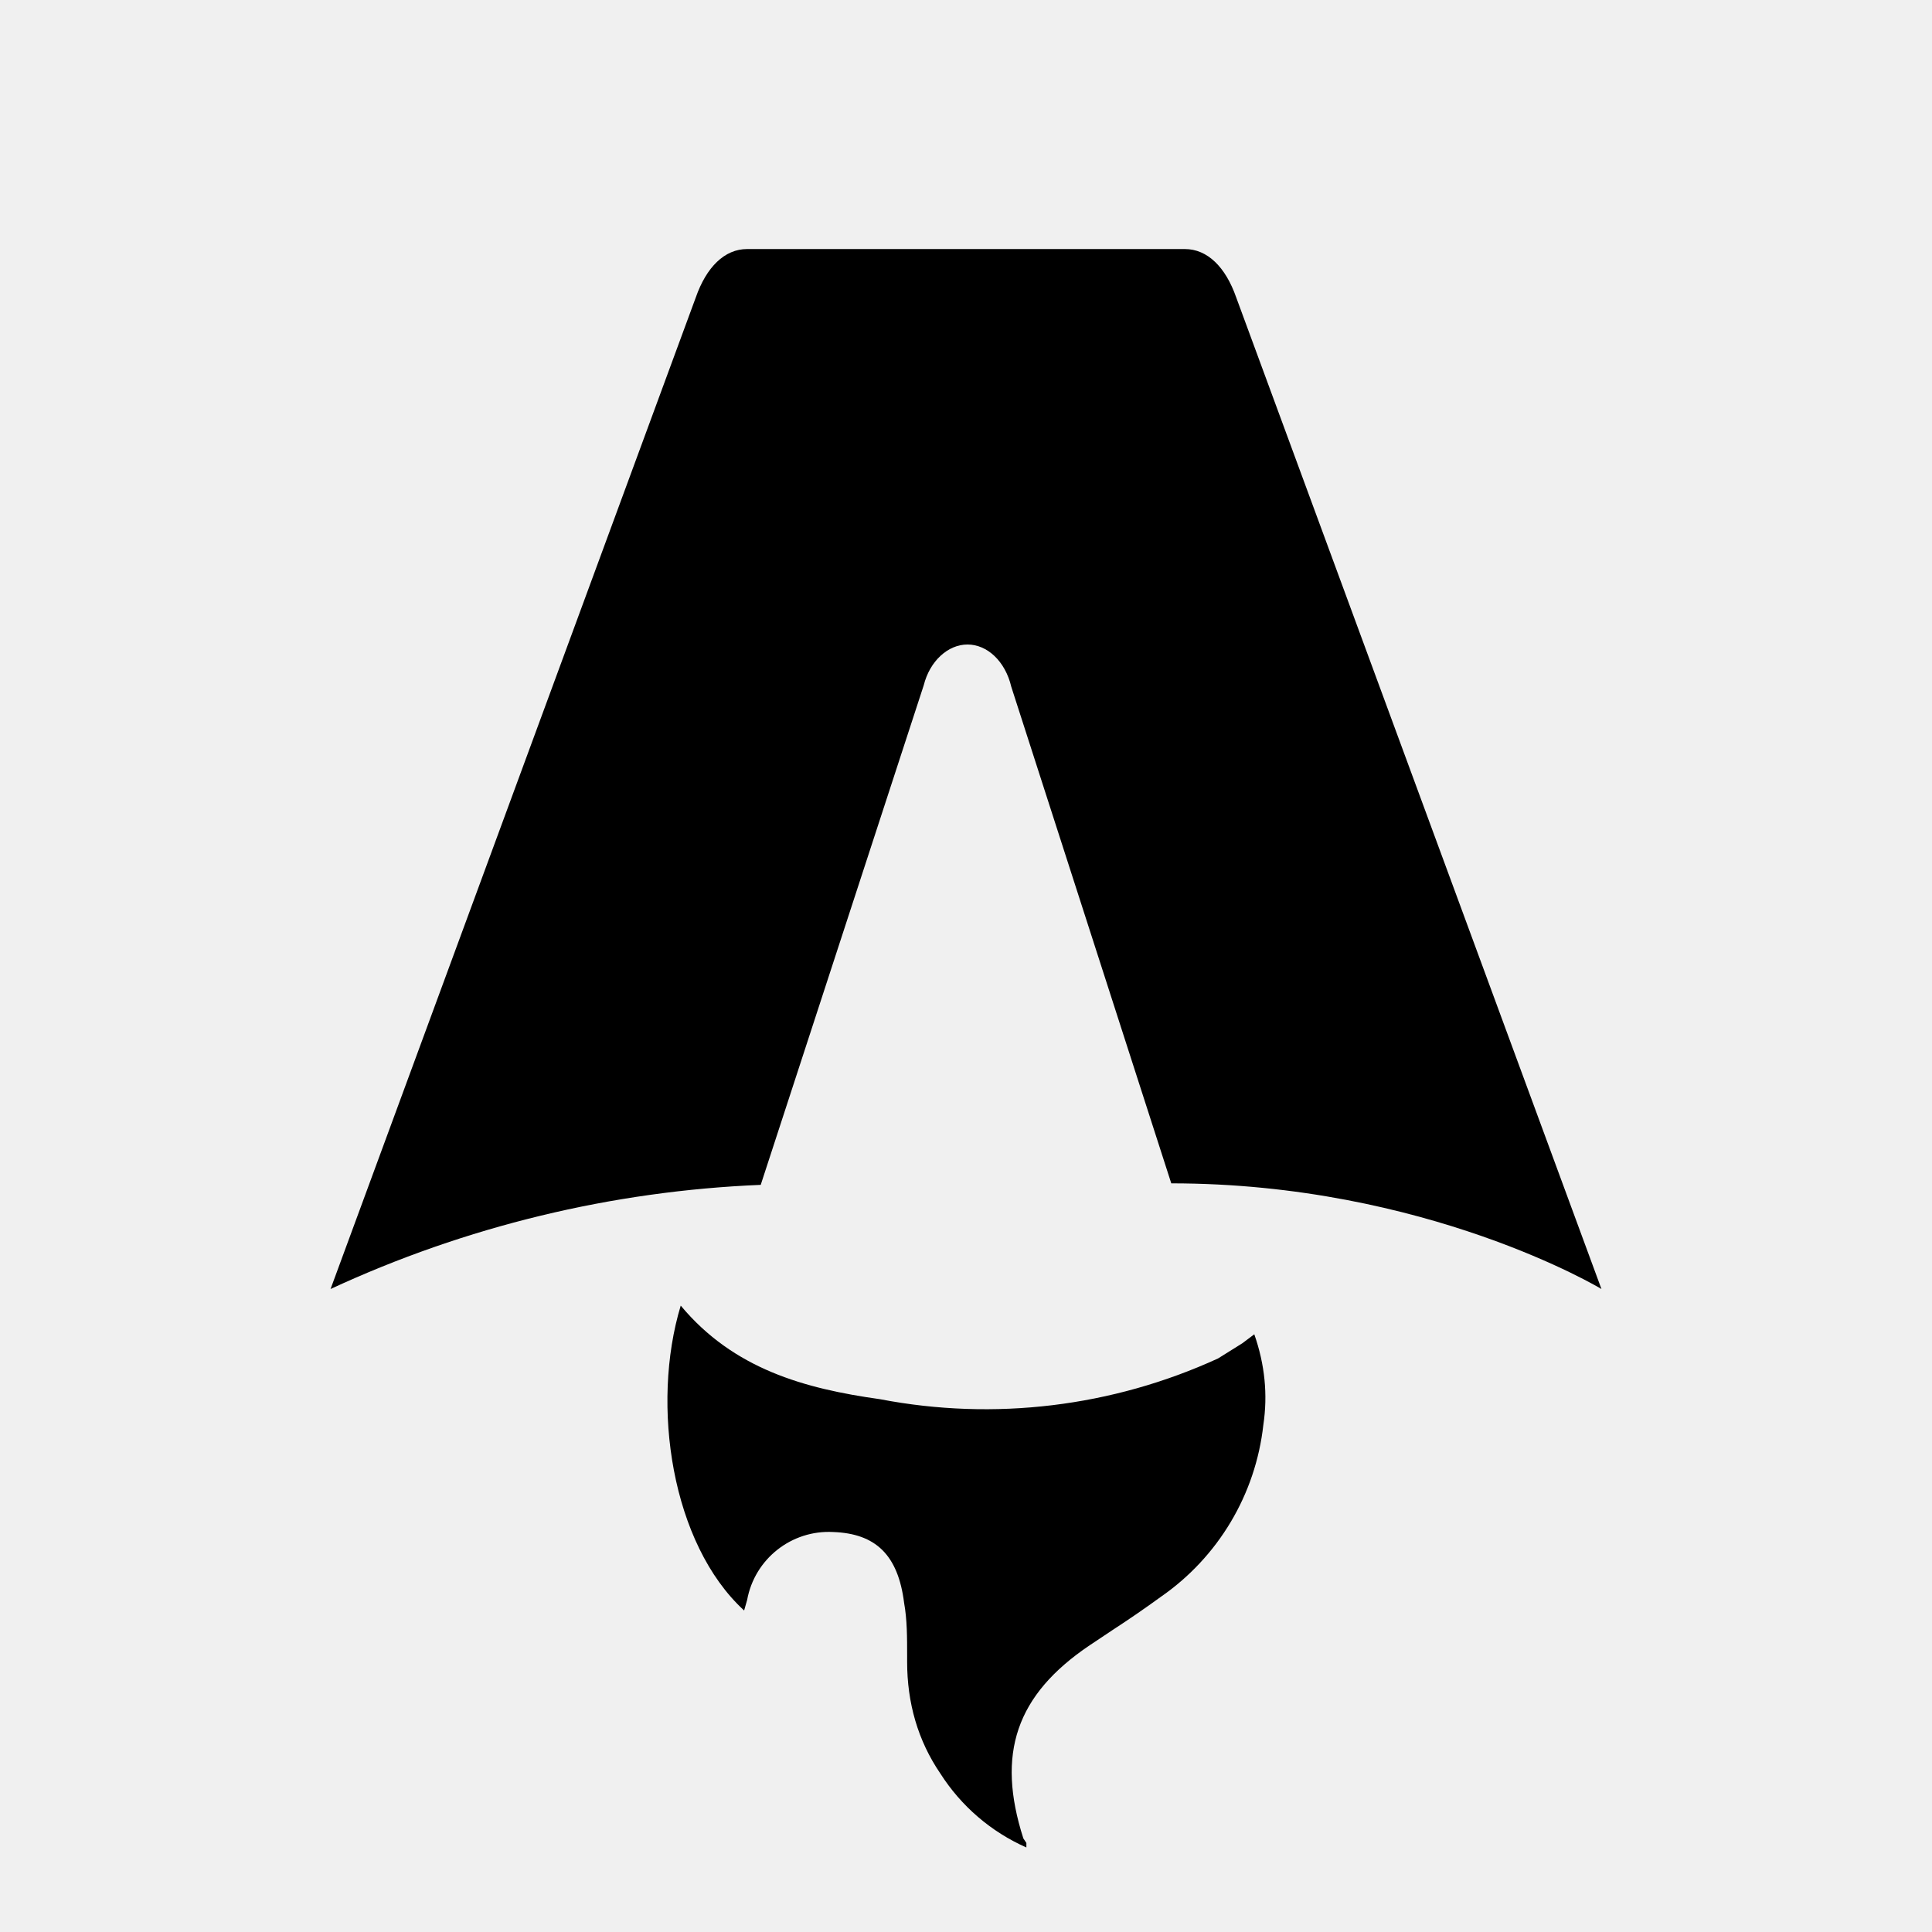
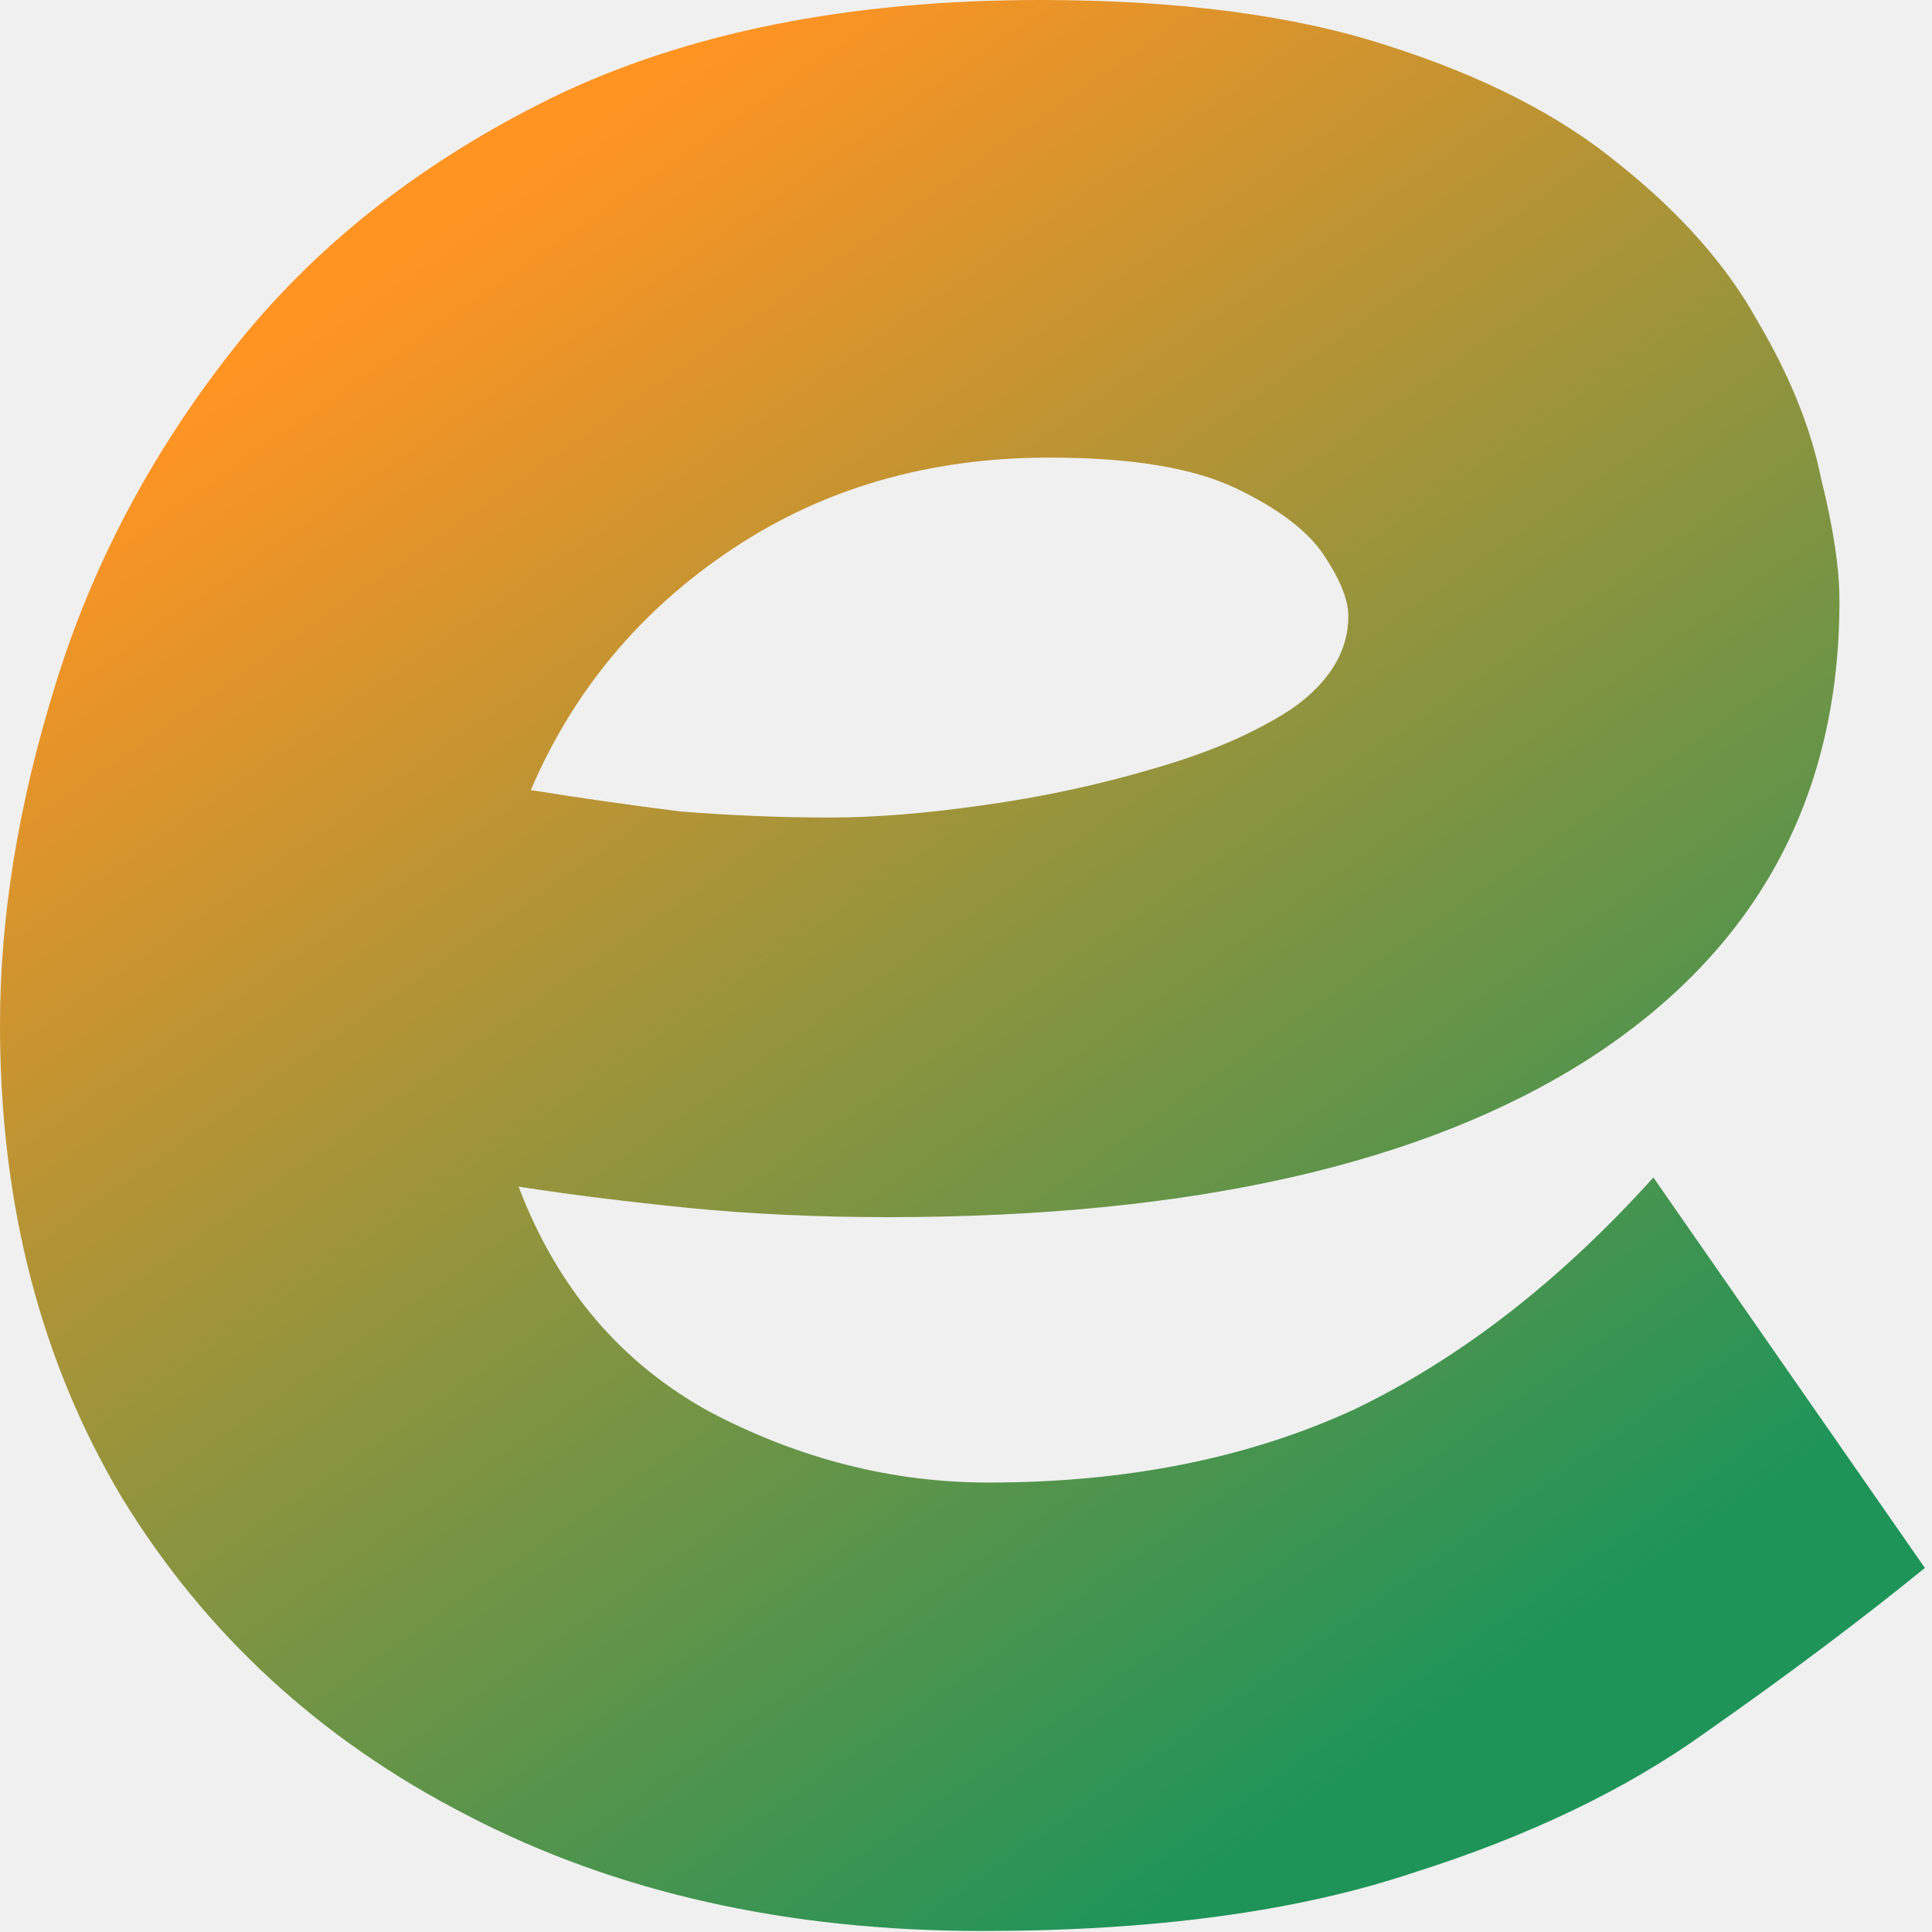
- <svg xmlns="http://www.w3.org/2000/svg" fill="none" viewBox="0 0 128 128">
-   <path d="M50.4 78.5a75.1 75.1 0 0 0-28.5 6.9l24.2-65.7c.7-2 1.9-3.2 3.4-3.2h29c1.5 0 2.7 1.2 3.4 3.2l24.2 65.7s-11.6-7-28.5-7L67 45.5c-.4-1.7-1.6-2.8-2.9-2.8-1.3 0-2.5 1.1-2.9 2.7L50.4 78.5Zm-1.1 28.2Zm-4.2-20.2c-2 6.6-.6 15.8 4.2 20.2a17.5 17.5 0 0 1 .2-.7 5.5 5.5 0 0 1 5.7-4.5c2.8.1 4.3 1.5 4.7 4.7.2 1.1.2 2.3.2 3.5v.4c0 2.7.7 5.2 2.2 7.4a13 13 0 0 0 5.7 4.9v-.3l-.2-.3c-1.8-5.6-.5-9.5 4.4-12.8l1.5-1a73 73 0 0 0 3.2-2.2 16 16 0 0 0 6.8-11.4c.3-2 .1-4-.6-6l-.8.6-1.6 1a37 37 0 0 1-22.4 2.7c-5-.7-9.7-2-13.2-6.2Z" />
-   <style>
-         path { fill: #000; }
-         @media (prefers-color-scheme: dark) {
-             path { fill: #FFF; }
-         }
-     </style>
+ <svg xmlns="http://www.w3.org/2000/svg" width="95" height="95" viewBox="0 0 95 95" fill="none">
+   <path d="M48.3 94.95C38.7 94.95 30.25 93.05 22.95 89.25C15.75 85.55 10.1 80.35 6 73.65C2 66.95 0 59.2 0 50.4C0 45.1 0.9 39.55 2.7 33.75C4.5 27.85 7.4 22.35 11.4 17.25C15.4 12.15 20.65 8 27.15 4.8C33.75 1.6 41.75 0 51.15 0C57.95 0 63.65 0.75 68.25 2.25C72.95 3.75 76.75 5.7 79.65 8.1C82.65 10.5 84.9 13.05 86.4 15.75C88 18.45 89.05 21.05 89.55 23.55C90.15 25.95 90.45 27.95 90.45 29.55C90.45 39.25 86.35 46.75 78.15 52.05C70.05 57.25 58.55 59.85 43.65 59.85C40.25 59.85 37 59.7 33.9 59.4C30.9 59.1 28.1 58.75 25.5 58.35C27.4 63.35 30.55 67.05 34.95 69.45C39.35 71.75 43.9 72.9 48.6 72.9C55.4 72.9 61.4 71.7 66.6 69.3C71.8 66.8 76.7 63 81.3 57.9L94.65 77.1C91.45 79.7 87.85 82.4 83.85 85.2C79.95 88 75.15 90.3 69.45 92.1C63.75 94 56.7 94.95 48.3 94.95ZM51.6 22.5C45.7 22.5 40.5 24 36 27C31.5 30 28.2 33.95 26.1 38.85C28.6 39.25 31.05 39.6 33.45 39.9C35.95 40.1 38.4 40.2 40.8 40.2C43 40.2 45.5 40 48.3 39.6C51.2 39.2 54 38.6 56.7 37.8C59.5 37 61.8 36 63.6 34.8C65.4 33.5 66.3 32 66.3 30.3C66.3 29.5 65.9 28.5 65.1 27.3C64.3 26.1 62.85 25 60.75 24C58.65 23 55.6 22.5 51.6 22.5Z" fill="url(#paint0_linear_27_3)" />
+   <defs>
+     <linearGradient id="paint0_linear_27_3" x1="14.293" y1="1.87694e-06" x2="80.357" y2="94.95" gradientUnits="userSpaceOnUse">
+       <stop offset="0.117" stop-color="#FF9423" />
+       <stop offset="0.879" stop-color="#1E9459" />
+     </linearGradient>
+   </defs>
</svg>
